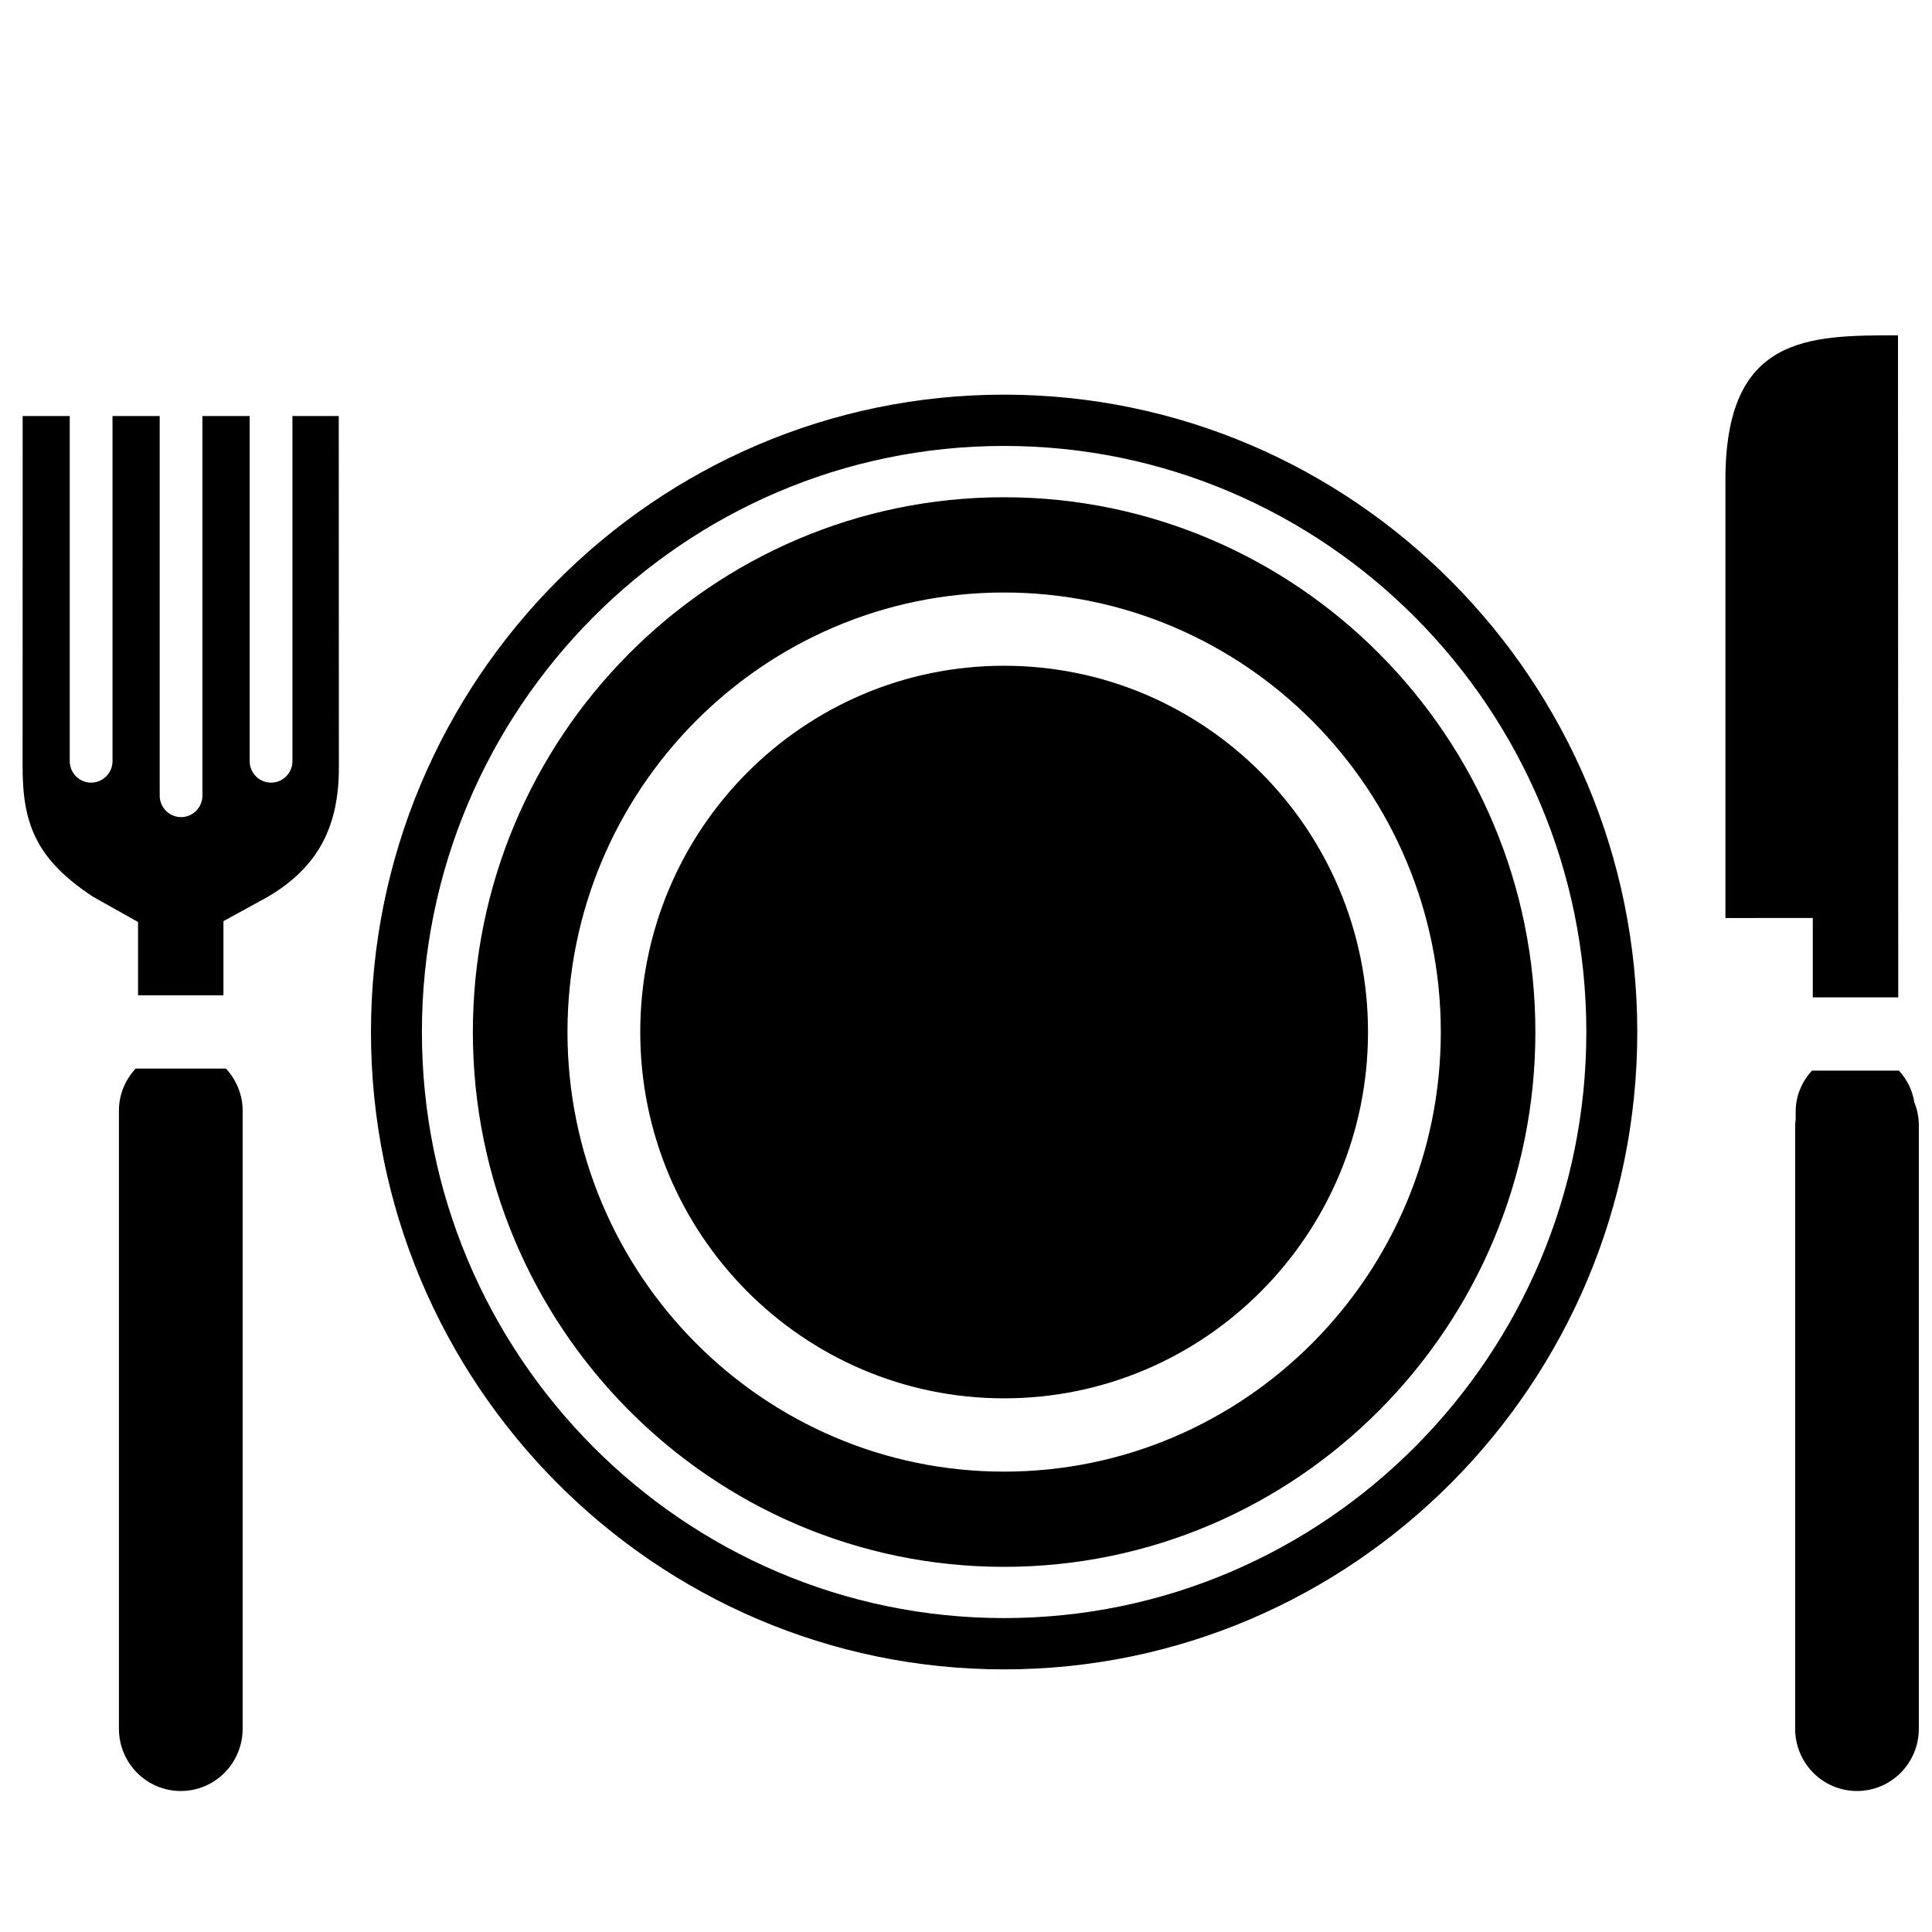
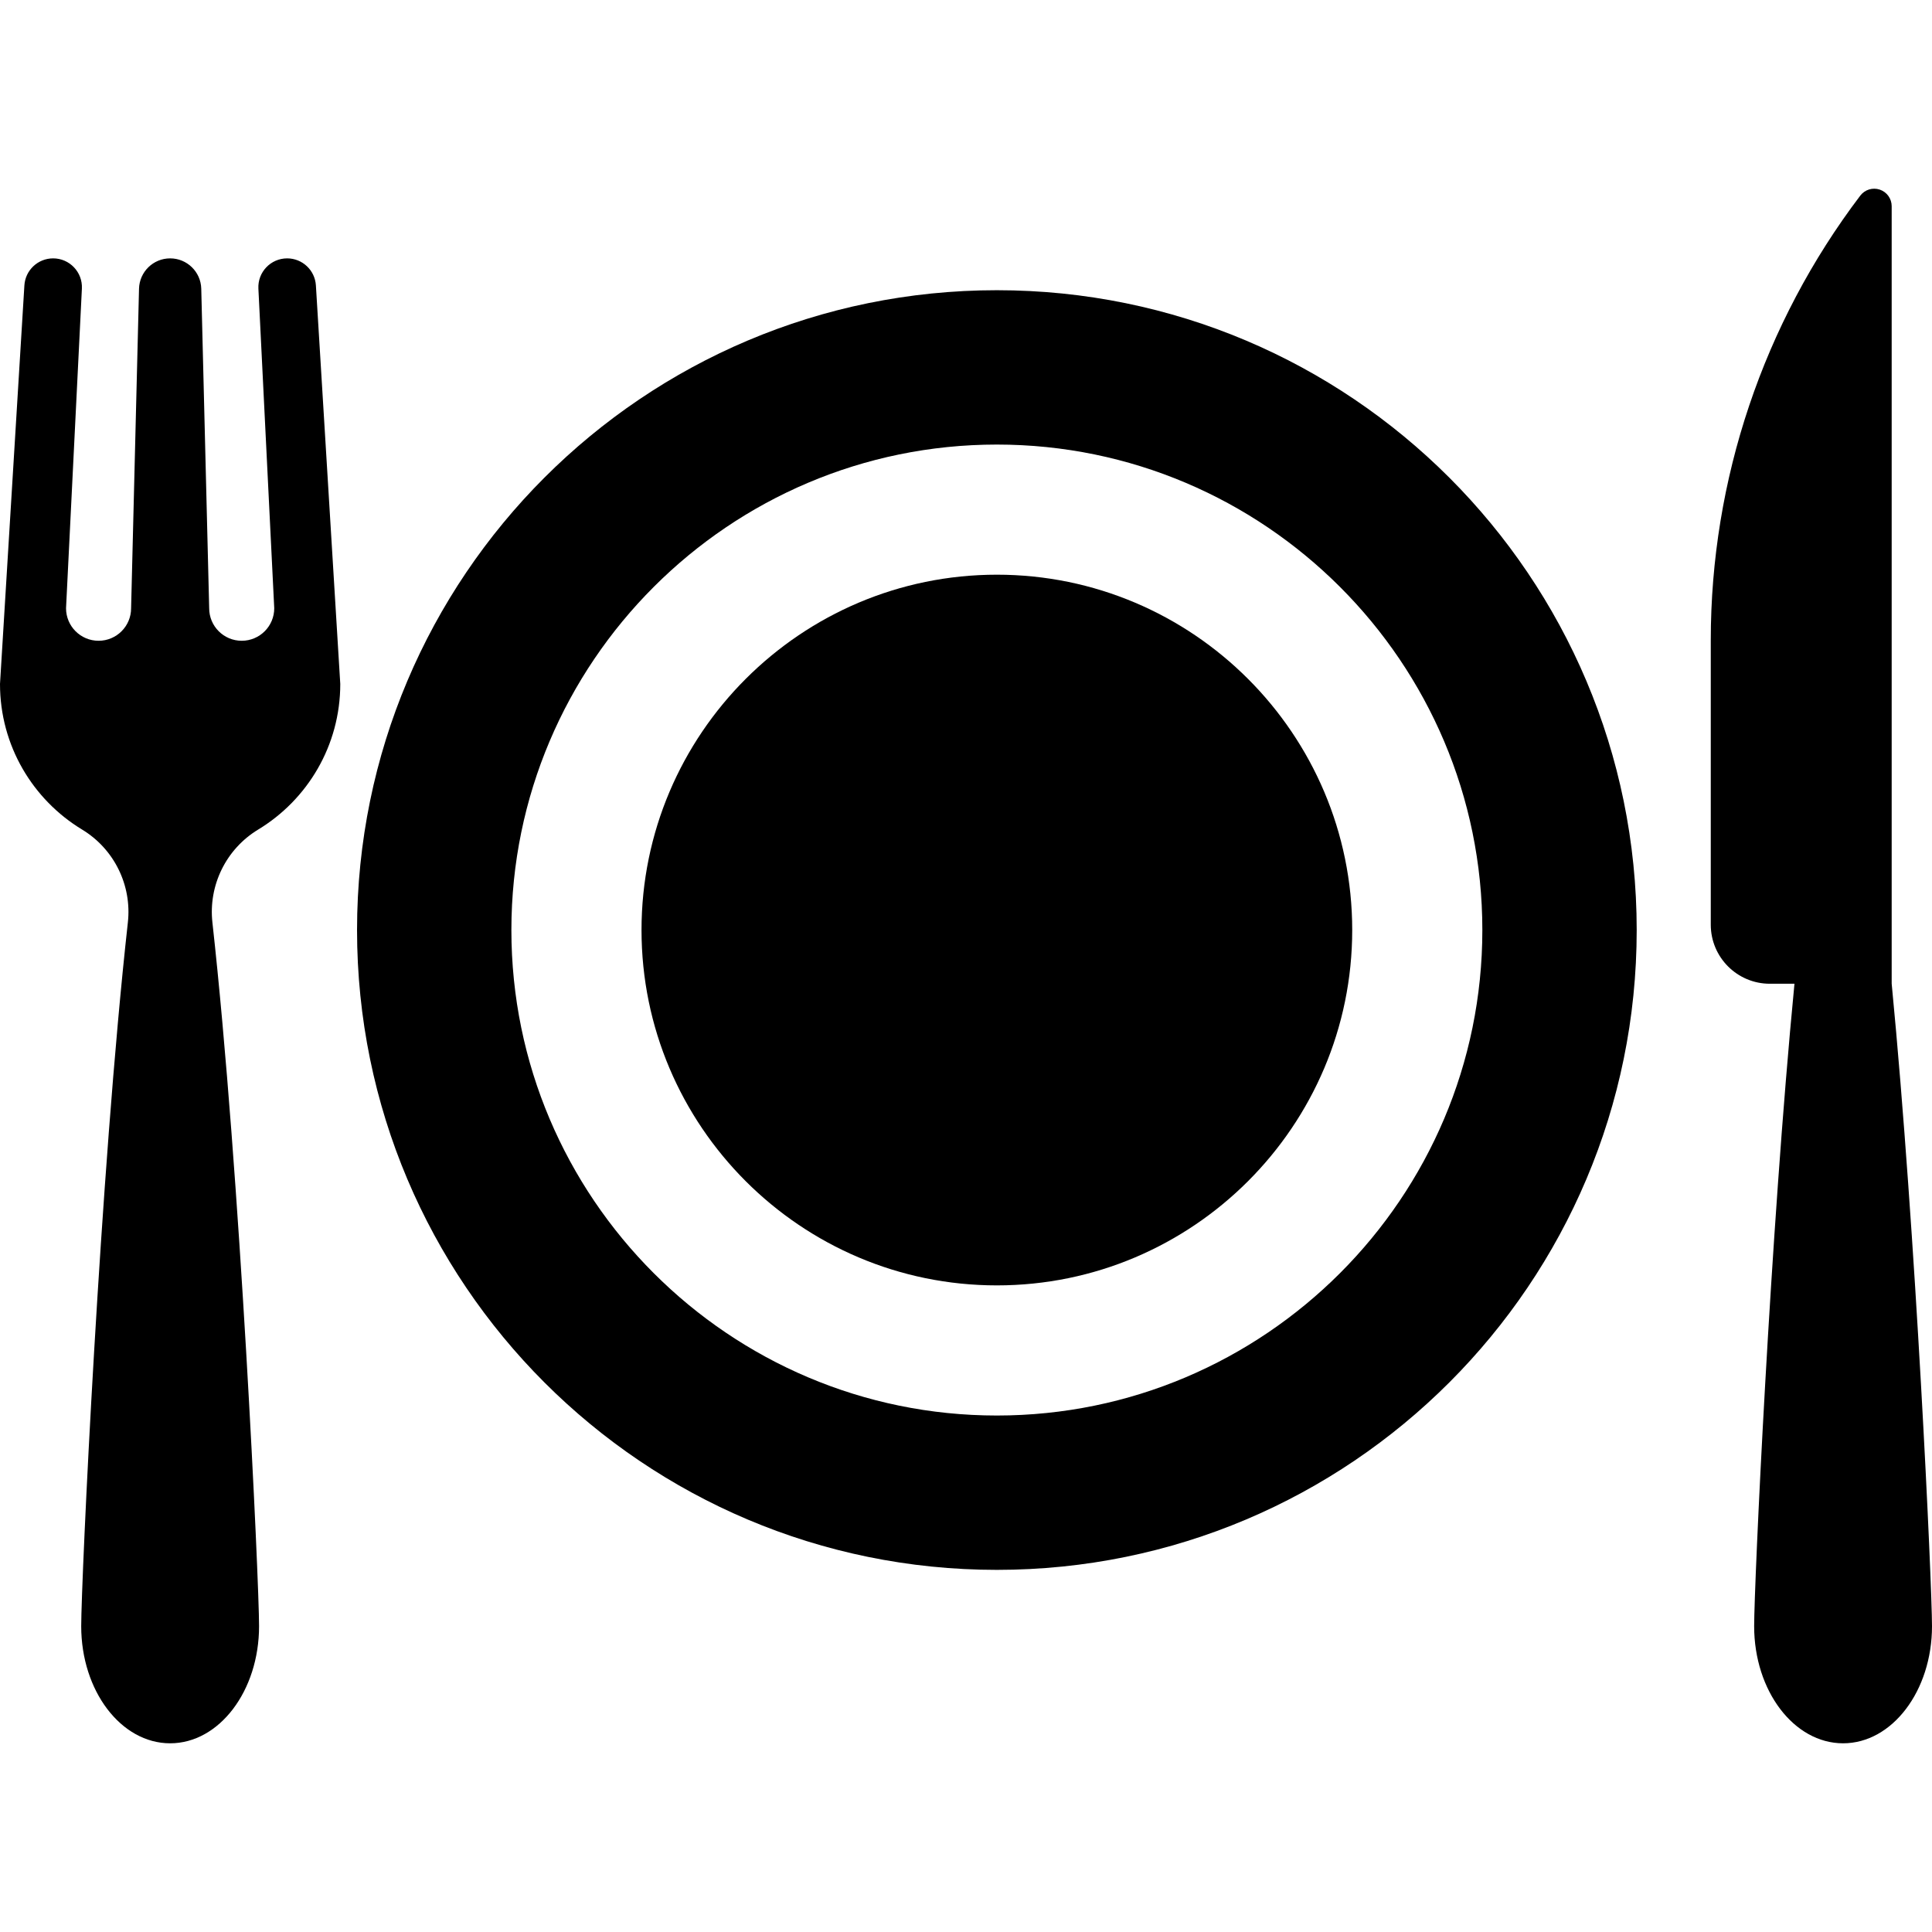
- <svg xmlns="http://www.w3.org/2000/svg" class="icon" height="512" viewBox="0 0 1024 1024" version="1.1">
-   <path d="M532.165 209.177c-185.01 0-335.544 151.551-335.544 337.815 0 186.277 150.535 337.814 335.544 337.814 185.066 0 335.625-151.537 335.625-337.814C867.79 360.728 717.231 209.177 532.165 209.177zM532.165 857.617c-170.124 0-308.547-139.325-308.547-310.624 0-171.276 138.423-310.636 308.547-310.636 170.18 0 308.626 139.359 308.626 310.636C840.791 718.292 702.344 857.617 532.165 857.617zM532.165 263.549c-155.238 0-281.538 127.156-281.538 283.444 0 156.312 126.3 283.467 281.538 283.467 155.295 0 281.617-127.155 281.617-283.467C813.782 390.705 687.46 263.549 532.165 263.549zM532.165 779.992c-127.602 0-231.39-104.529-231.39-232.999 0-128.469 103.789-232.954 231.39-232.954 127.624 0 231.493 104.485 231.493 232.954C763.658 675.463 659.789 779.992 532.165 779.992zM179.611 406.812c0 30.068-10.045 52.42-37.956 68.686l-23.23 12.741 0 39.303L73.163 527.542l0-38.857-24.132-13.562c-29.212-19.395-37.055-37.67-37.055-68.31l0.035-186.322 24.954 0L36.965 403.41c0 6.313 5.045 11.403 11.347 11.403 6.198 0 11.324-5.09 11.324-11.403L59.636 220.49l25.011 0 0 201.174c0 6.313 5.103 11.427 11.29 11.427 6.301 0 11.359-5.114 11.359-11.427L107.296 220.49l25.033 0L132.329 403.41c0 6.313 5.069 11.403 11.347 11.403 6.267 0 11.324-5.09 11.324-11.403L155 220.49l24.555 0L179.611 406.812zM960.813 486.549l-46.301 0.022L914.512 254.291c0-76.563 43.914-76.563 91.46-76.563l0.137 350.909-45.296 0L960.813 486.549zM725.073 546.993c0 107.201-86.413 194.152-192.908 194.152-106.495 0-192.817-86.951-192.817-194.152 0-107.213 86.323-194.13 192.817-194.13C638.66 352.863 725.073 439.78 725.073 546.993zM71.885 566.365c-5.423 5.89-8.848 13.629-8.848 22.271l0 327.61c0 18.253 14.669 33.023 32.773 33.023 18.128 0 32.797-14.771 32.797-33.023l0-327.61c0-8.643-3.459-16.404-8.847-22.271L71.885 566.365zM1014.635 584.218c-1.015-6.449-3.96-12.18-8.161-16.758l-46.085 0c-5.285 5.709-8.642 13.276-8.642 21.702l0 4.179c-0.078 1.015-0.284 2.009-0.284 3.048l0 319.858c0 18.253 14.669 33.023 32.762 33.023 18.128 0 32.798-14.771 32.798-33.023L1017.023 596.388C1017.023 592.084 1016.154 587.998 1014.635 584.218z" />
+ <svg xmlns="http://www.w3.org/2000/svg" version="1.1" id="Layer_1" x="0px" y="0px" viewBox="0 0 512 512" style="enable-background:new 0 0 512 512;" xml:space="preserve">
+   <g>
+     <g>
+       <path d="M264.181,76.909c-93.646,0-169.561,75.915-169.561,169.561s75.915,169.561,169.561,169.561    s169.561-75.915,169.561-169.561S357.827,76.909,264.181,76.909z M264.18,375.129c-70.942,0-128.658-57.716-128.658-128.658    s57.716-128.658,128.658-128.658s128.658,57.716,128.658,128.658S335.123,375.129,264.18,375.129z" />
+     </g>
+   </g>
+   <g>
+     <g>
+       <path d="M264.18,152.299c-51.926,0-94.171,42.245-94.171,94.171c0,51.926,42.245,94.171,94.171,94.171    c51.926,0,94.171-42.245,94.171-94.171S316.107,152.299,264.18,152.299z" />
+     </g>
+   </g>
+   <g>
+     <g>
+       <path d="M501.315,260.687V54.64c0-1.988-1.269-3.755-3.155-4.39c-1.884-0.634-3.963,0.007-5.166,1.591    c-25.708,33.903-39.622,75.283-39.622,117.83v75.378c0,8.645,7.008,15.654,15.654,15.654h6.526    c-6.433,66.443-10.684,159.37-10.684,170.251c0,17.142,10.551,31.038,23.566,31.038c13.015,0,23.566-13.897,23.566-31.038    C512,420.072,507.749,327.13,501.315,260.687z" />
+     </g>
+   </g>
+   <g>
+     <g>
+       <path d="M68.417,219.843c13.042-7.9,21.759-22.224,21.759-38.586l-6.46-105.621c-0.247-4.026-3.584-7.165-7.618-7.165    c-4.363,0-7.839,3.655-7.622,8.01l4.201,84.709c0,4.762-3.861,8.621-8.621,8.621c-4.761,0-8.621-3.861-8.621-8.621l-2.099-84.674    c-0.111-4.475-3.77-8.044-8.247-8.044c-4.477,0-8.135,3.57-8.247,8.044l-2.099,84.674c0,4.762-3.861,8.621-8.621,8.621    c-4.761,0-8.621-3.861-8.621-8.621l4.201-84.709c0.216-4.357-3.262-8.01-7.622-8.01c-4.034,0-7.371,3.139-7.617,7.165L0,181.258    c0,16.362,8.716,30.685,21.759,38.586c8.488,5.141,13.22,14.753,12.126,24.617c-7.363,66.358-12.363,174.693-12.363,186.494    c0,17.142,10.551,31.038,23.566,31.038c13.015,0,23.566-13.897,23.566-31.038c0-11.801-5.001-120.136-12.363-186.494    C55.196,234.602,59.933,224.982,68.417,219.843z" />
+     </g>
+   </g>
+   <g>
+ </g>
+   <g>
+ </g>
+   <g>
+ </g>
+   <g>
+ </g>
+   <g>
+ </g>
+   <g>
+ </g>
+   <g>
+ </g>
+   <g>
+ </g>
+   <g>
+ </g>
+   <g>
+ </g>
+   <g>
+ </g>
+   <g>
+ </g>
+   <g>
+ </g>
+   <g>
+ </g>
+   <g>
+ </g>
</svg>
